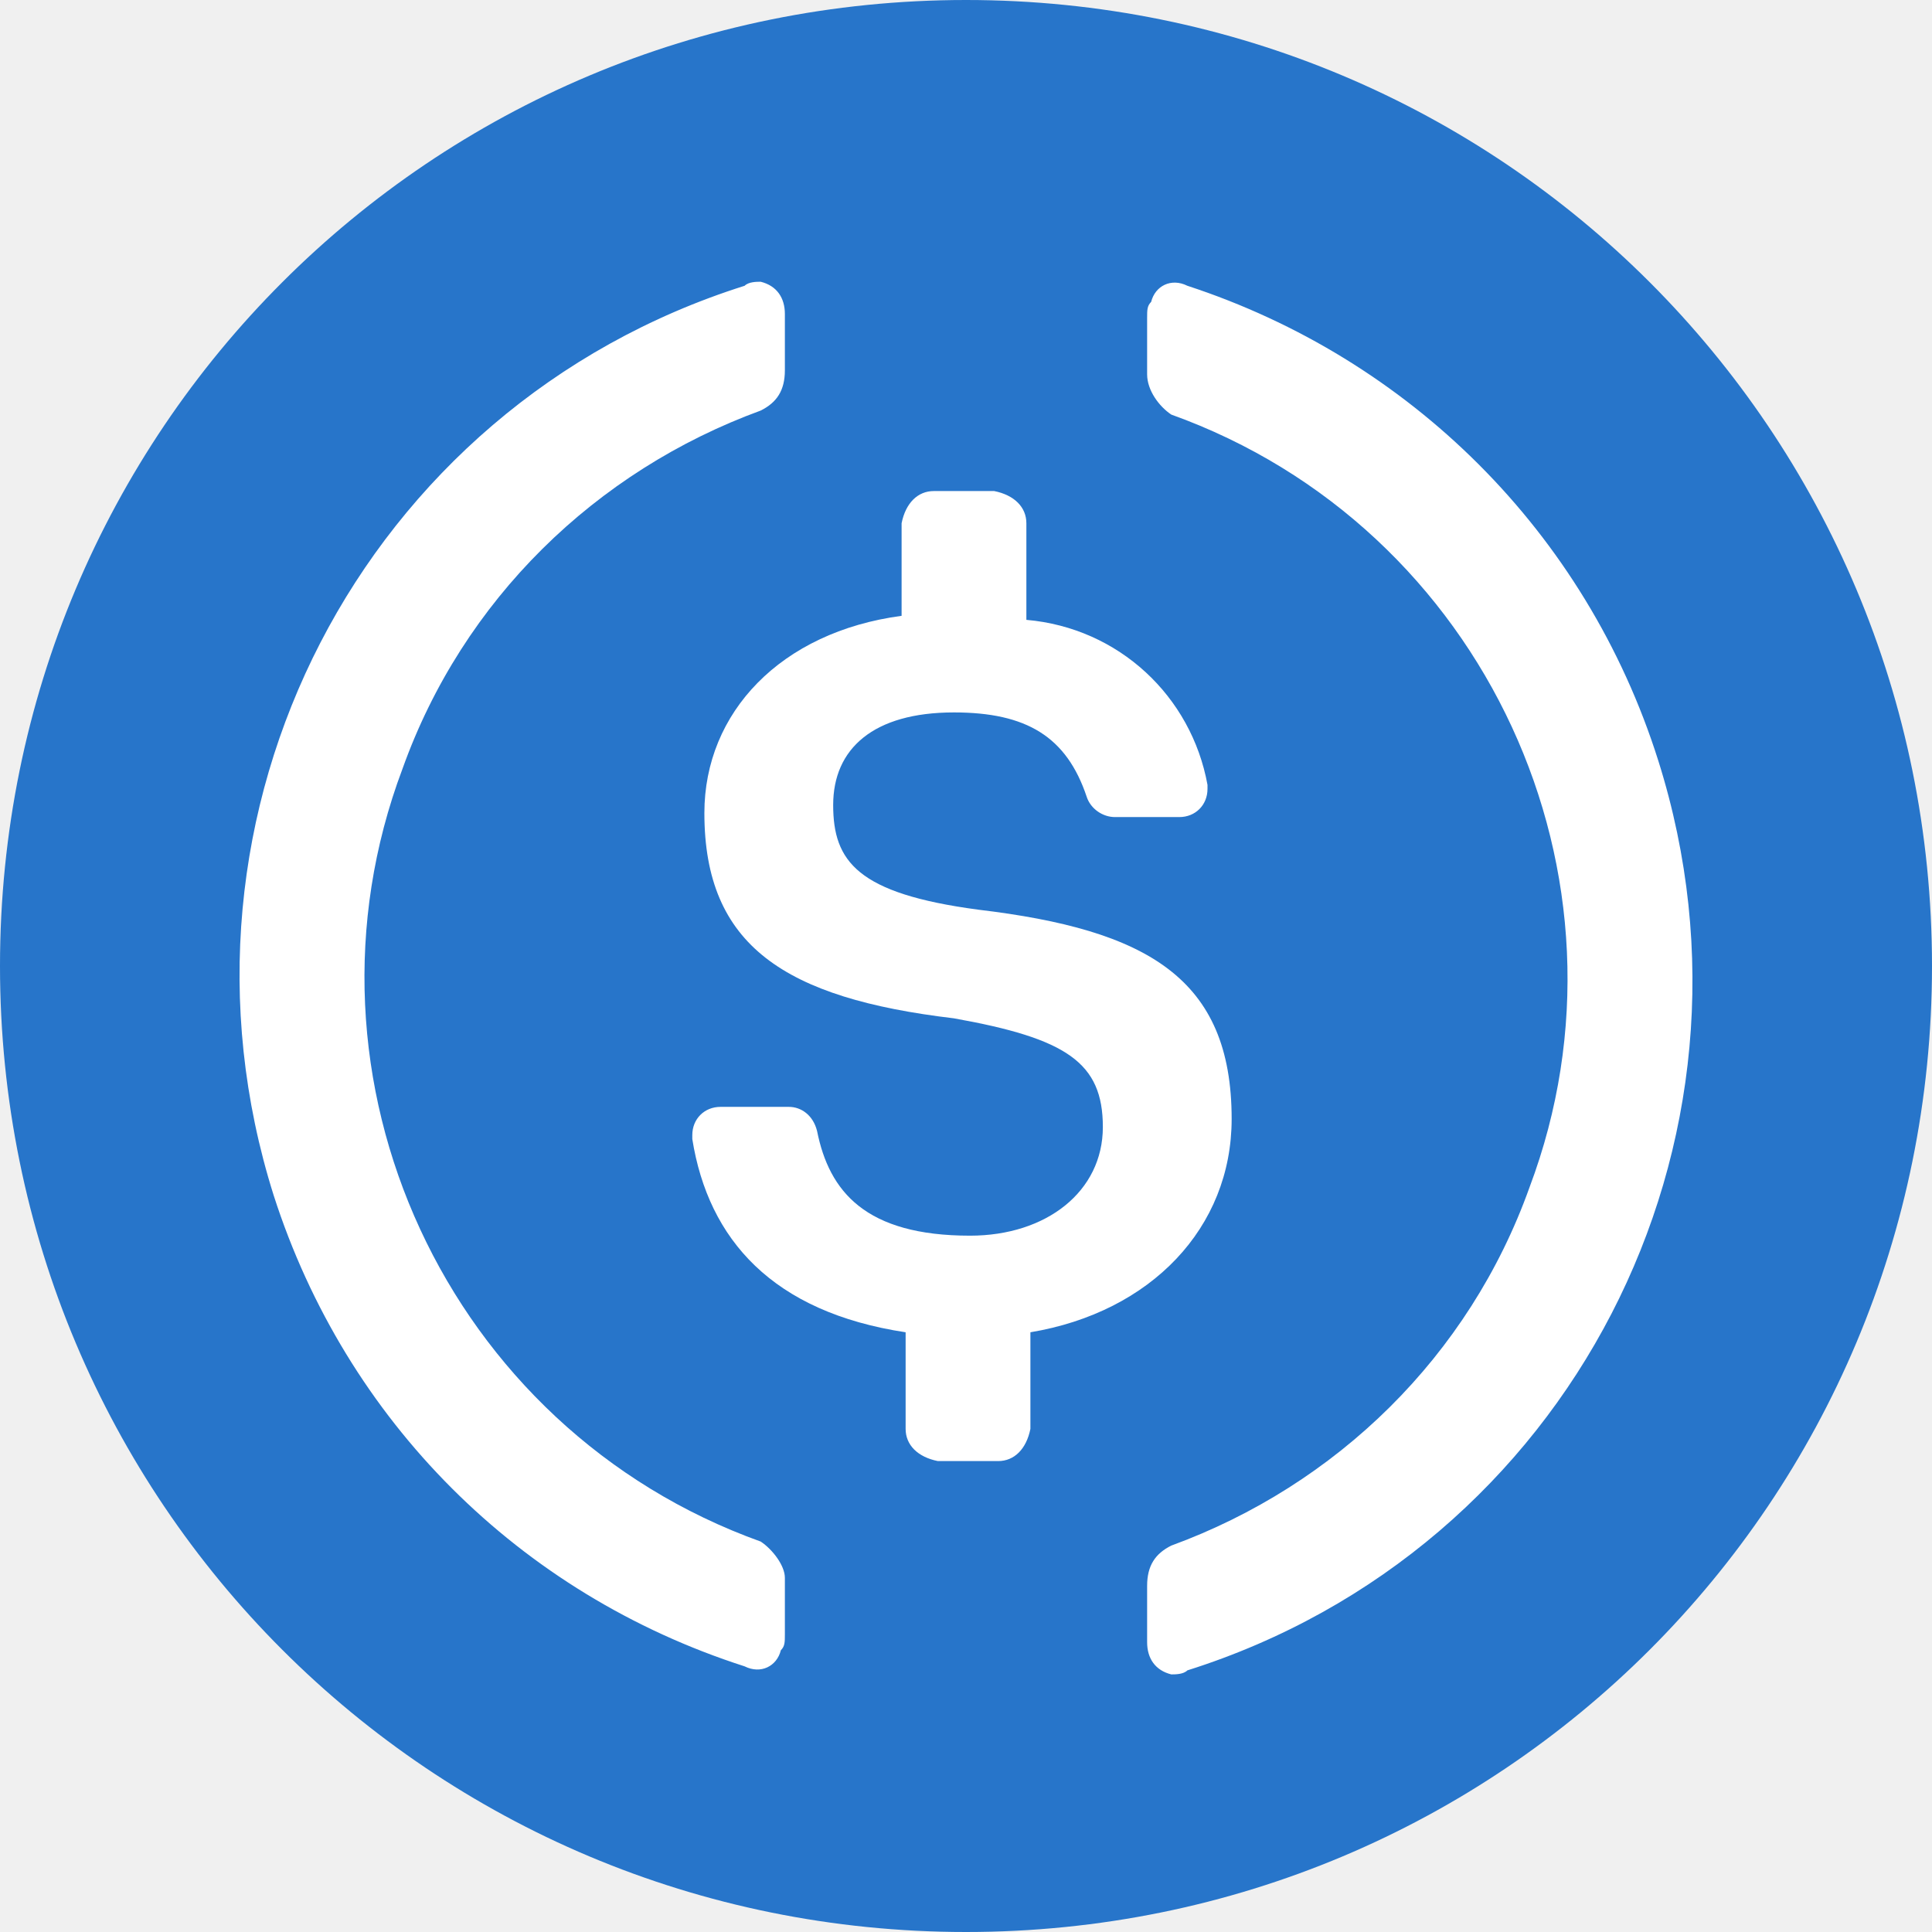
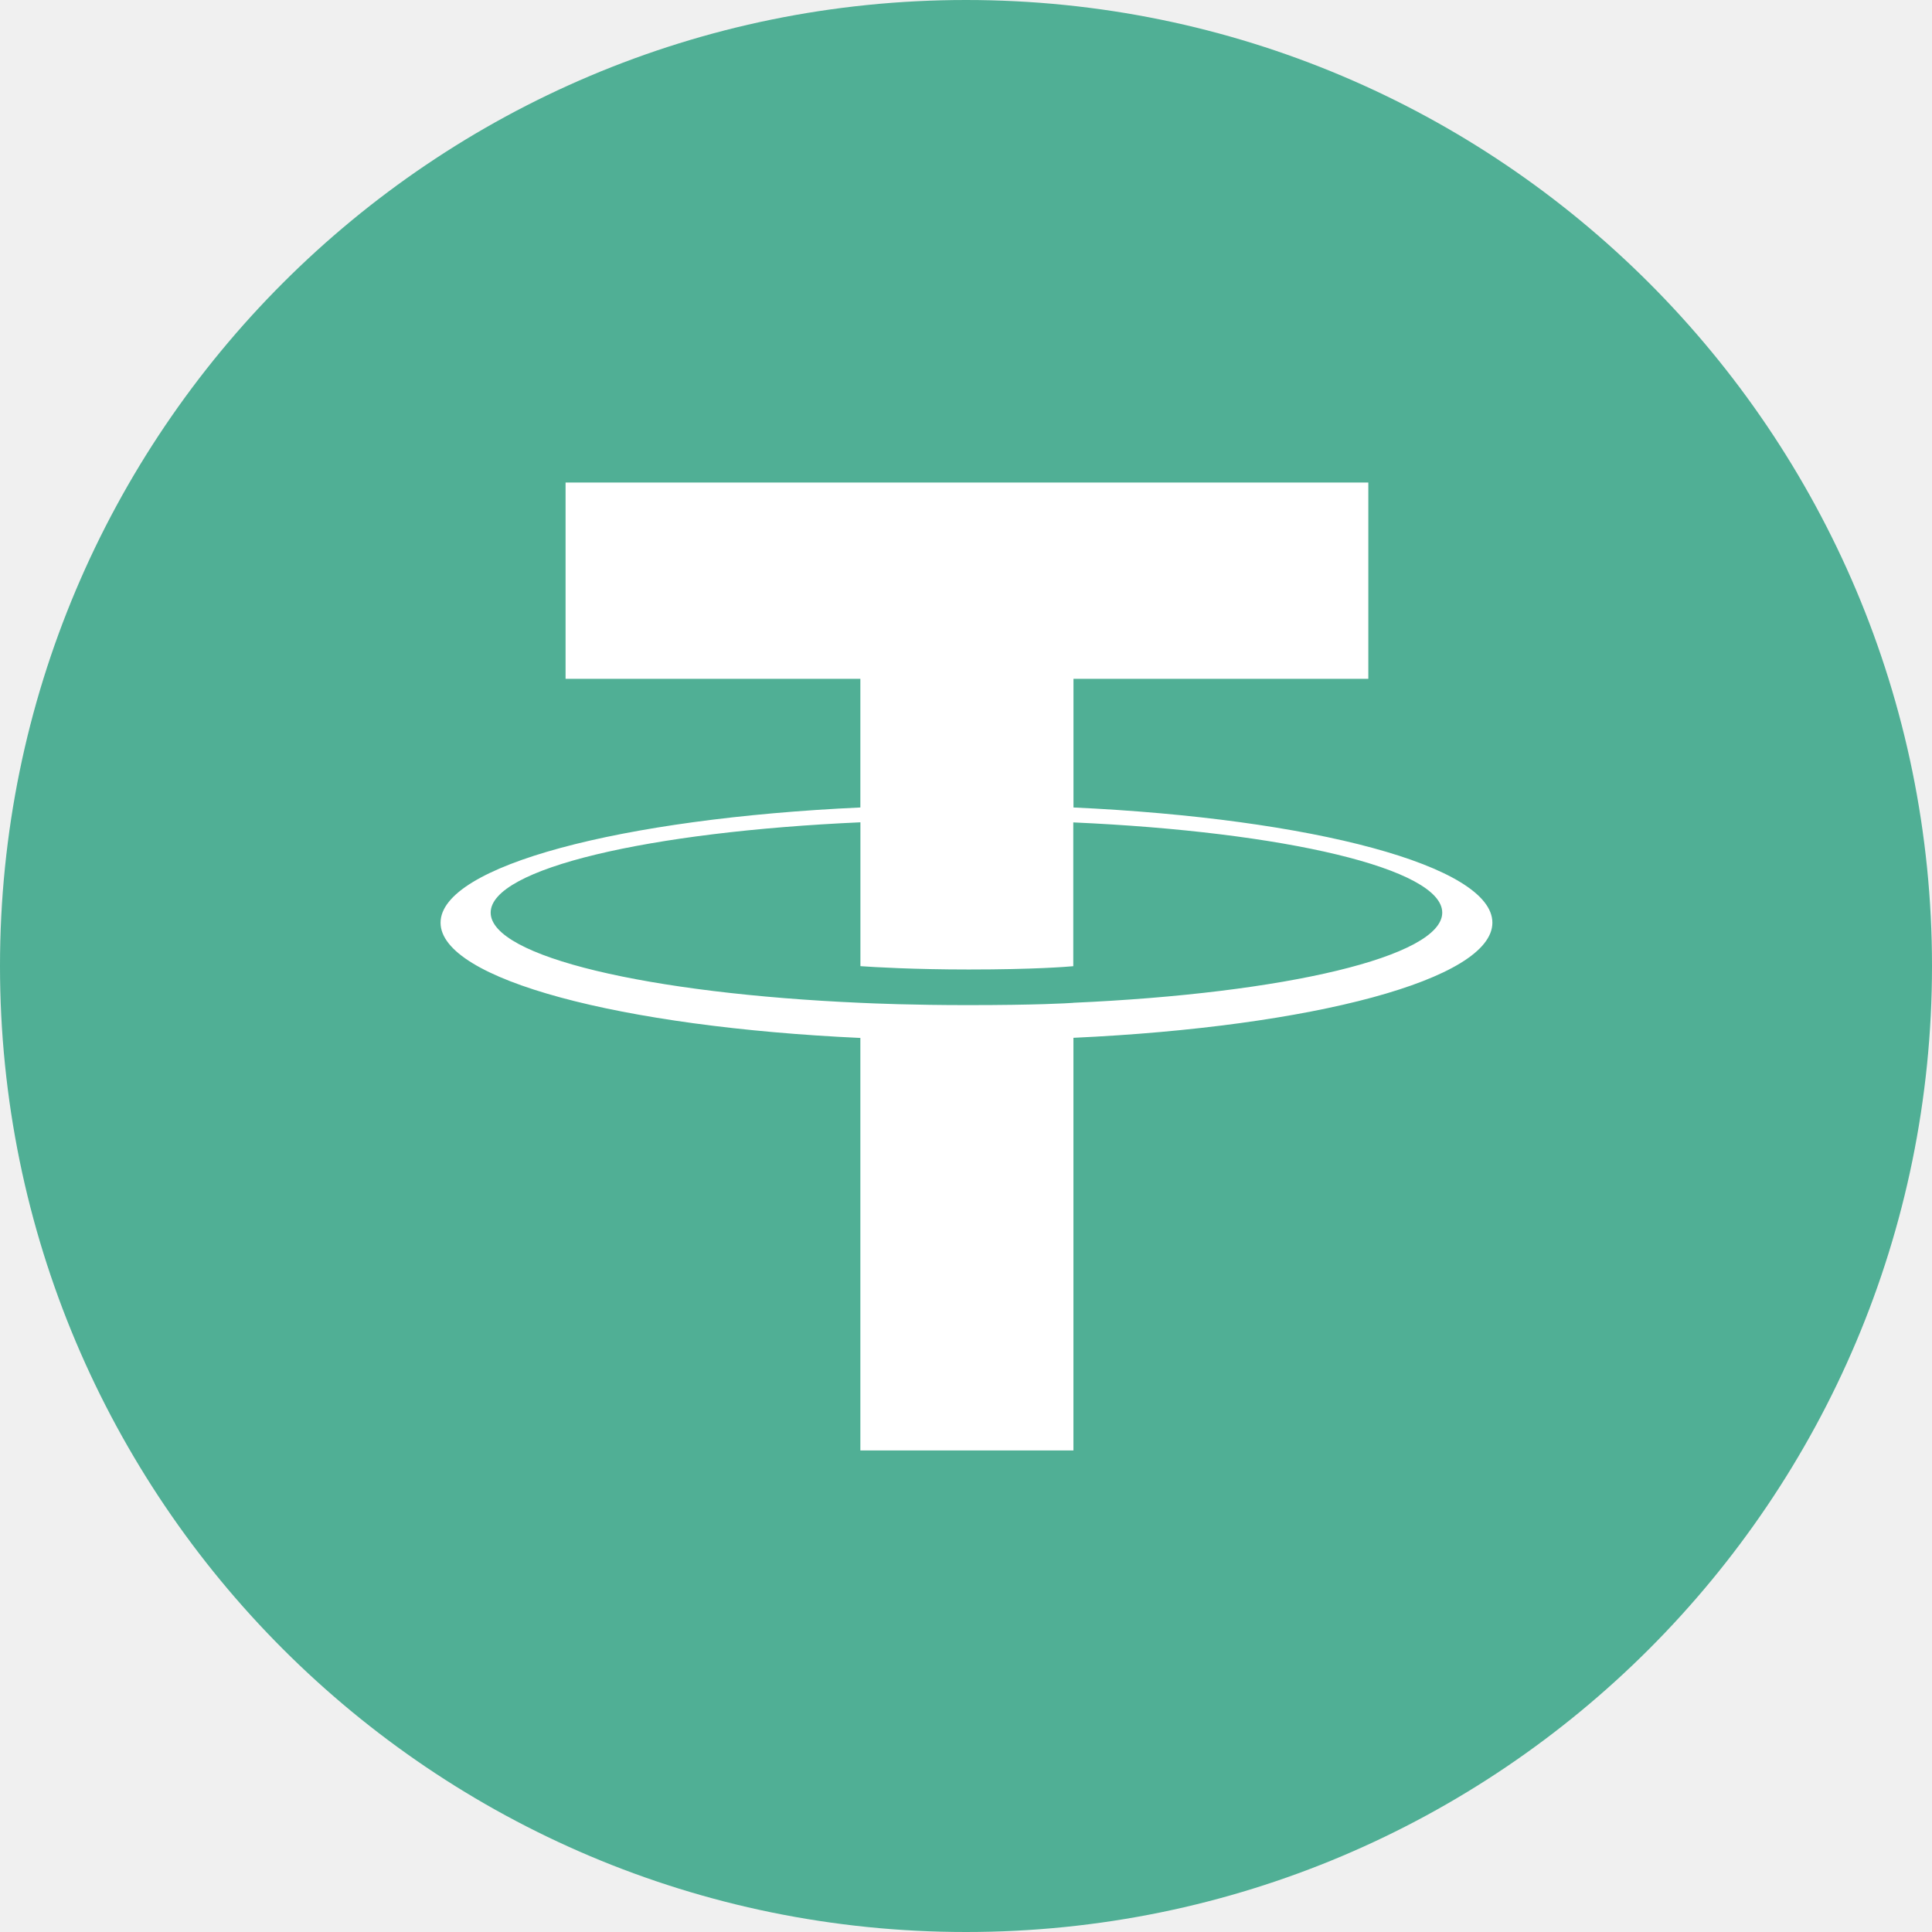
- <svg xmlns="http://www.w3.org/2000/svg" data-name="86977684-12db-4850-8f30-233a7c267d11" viewBox="0 0 2000 2000">
-   <path d="M1000 2000c554.17 0 1000-445.83 1000-1000S1554.17 0 1000 0 0 445.83 0 1000s445.83 1000 1000 1000z" fill="#2775ca" />
-   <path d="M1275 1158.33c0-145.83-87.5-195.83-262.5-216.66-125-16.67-150-50-150-108.34s41.67-95.83 125-95.83c75 0 116.67 25 137.5 87.5 4.17 12.5 16.67 20.83 29.17 20.83h66.66c16.67 0 29.17-12.5 29.17-29.16v-4.17c-16.67-91.67-91.67-162.5-187.5-170.83v-100c0-16.67-12.5-29.17-33.33-33.34h-62.5c-16.67 0-29.17 12.5-33.34 33.34v95.83c-125 16.67-204.16 100-204.16 204.17 0 137.5 83.33 191.66 258.33 212.5 116.67 20.83 154.17 45.83 154.17 112.5s-58.34 112.5-137.5 112.5c-108.34 0-145.84-45.84-158.34-108.34-4.16-16.66-16.66-25-29.16-25h-70.84c-16.66 0-29.16 12.5-29.16 29.17v4.17c16.66 104.16 83.33 179.16 220.83 200v100c0 16.66 12.5 29.16 33.33 33.33h62.5c16.67 0 29.17-12.5 33.34-33.33v-100c125-20.84 208.33-108.34 208.33-220.84z" fill="#fff" />
-   <path d="M787.5 1595.83c-325-116.66-491.67-479.16-370.83-800 62.5-175 200-308.33 370.83-370.83 16.67-8.33 25-20.83 25-41.67V325c0-16.67-8.33-29.17-25-33.33-4.17 0-12.5 0-16.67 4.16-395.83 125-612.5 545.84-487.5 941.67 75 233.33 254.17 412.5 487.5 487.5 16.67 8.33 33.34 0 37.5-16.67 4.17-4.16 4.17-8.33 4.17-16.66v-58.34c0-12.5-12.5-29.16-25-37.5zM1229.17 295.83c-16.67-8.33-33.34 0-37.5 16.67-4.17 4.17-4.17 8.33-4.17 16.67v58.33c0 16.67 12.5 33.33 25 41.67 325 116.66 491.67 479.16 370.83 800-62.5 175-200 308.33-370.83 370.83-16.67 8.33-25 20.83-25 41.67V1700c0 16.67 8.33 29.17 25 33.33 4.17 0 12.5 0 16.67-4.16 395.83-125 612.5-545.84 487.5-941.67-75-237.5-258.34-416.67-487.5-491.67z" fill="#fff" />
+ <svg xmlns="http://www.w3.org/2000/svg" width="2026" height="2026" viewBox="0 0 2026 2026" fill="none">
+   <circle cx="1013" cy="1013" r="1013" fill="#50AF95" />
+   <path fill-rule="evenodd" clip-rule="evenodd" d="M1125.71 1051.62C1119.44 1052.08 1087.06 1054.02 1014.83 1054.02C957.381 1054.02 916.591 1052.29 902.281 1051.62C680.26 1041.86 514.541 1003.25 514.541 957.018C514.541 910.79 680.26 872.231 902.281 862.317V1013.16C916.8 1014.2 958.373 1016.66 1015.82 1016.66C1084.76 1016.66 1119.29 1013.79 1125.5 1013.21V862.421C1347.05 872.283 1512.41 910.894 1512.41 957.018C1512.41 1003.14 1347.11 1041.75 1125.5 1051.56L1125.71 1051.62ZM1125.71 846.82V711.838H1434.9V506H593.092V711.838H902.229V846.768C650.96 858.299 462 908.024 462 967.61C462 1027.2 650.96 1076.87 902.229 1088.45V1521H1125.66V1088.3C1376.35 1076.76 1565 1027.09 1565 967.558C1565 908.024 1376.51 858.352 1125.66 846.768L1125.71 846.82Z" fill="white" />
</svg>
